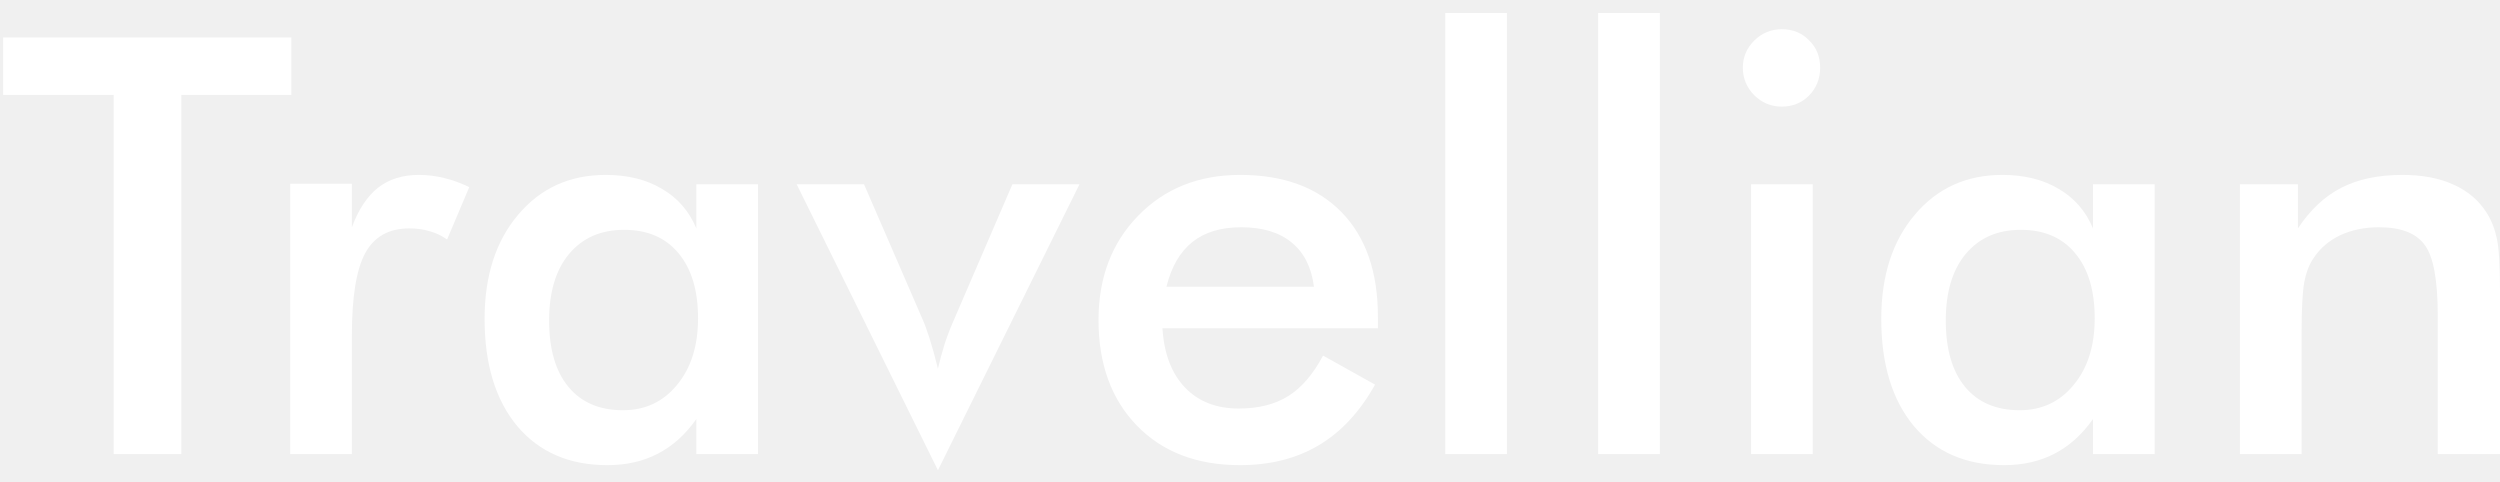
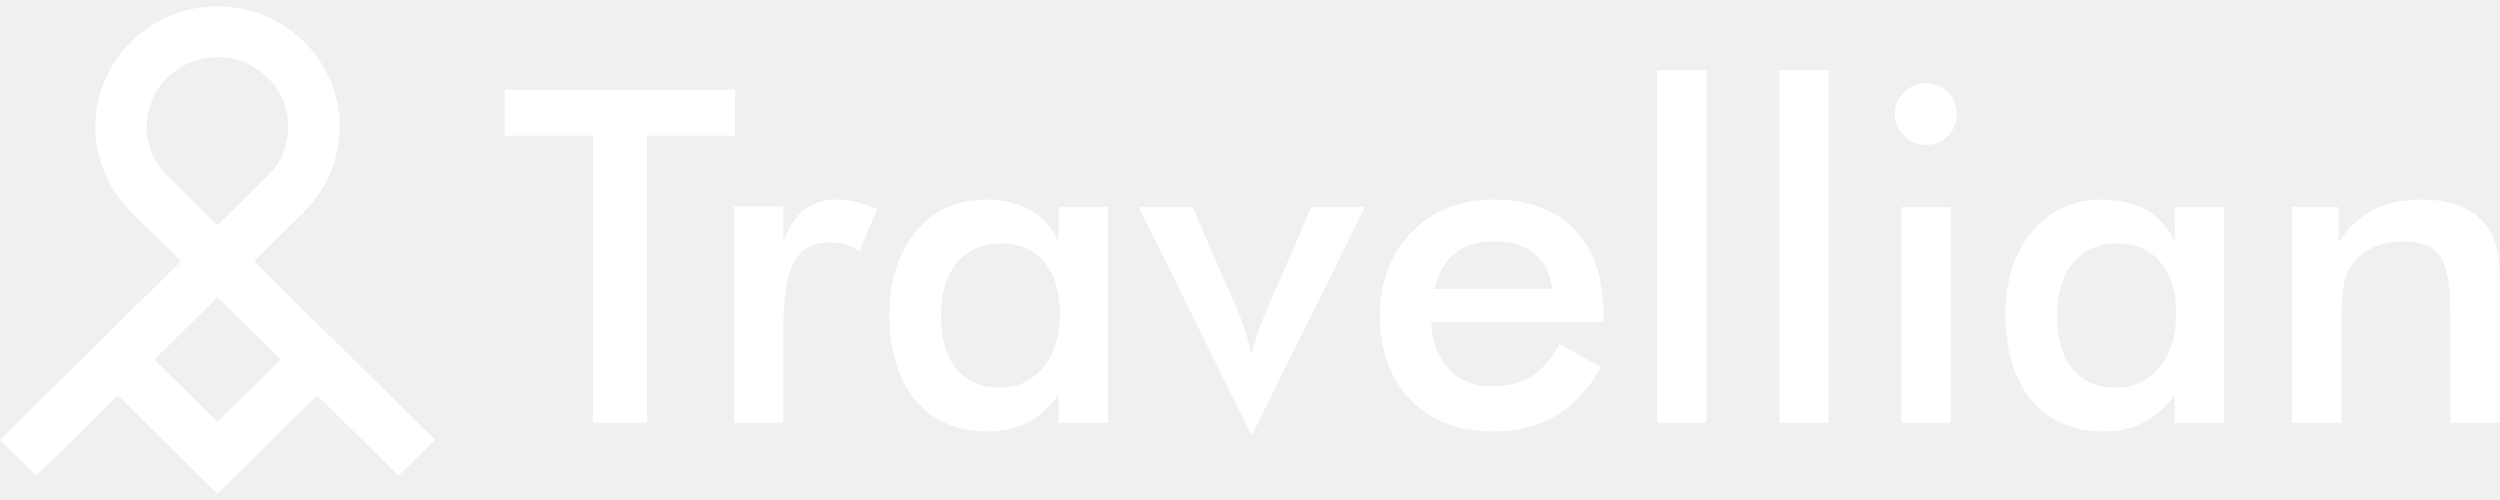
- <svg xmlns="http://www.w3.org/2000/svg" width="187" height="36" viewBox="0 0 187 36" fill="none">
-   <path d="M13.564 7.102V33.963H8.504V7.102H0.234V2.803H21.792V7.102H13.564Z" fill="white" />
-   <path d="M26.32 16.999C26.816 15.666 27.468 14.679 28.276 14.041C29.098 13.402 30.111 13.083 31.316 13.083C31.968 13.083 32.606 13.161 33.229 13.317C33.867 13.473 34.491 13.7 35.1 13.998L33.442 17.915C33.045 17.631 32.613 17.425 32.145 17.297C31.692 17.155 31.181 17.084 30.614 17.084C29.084 17.084 27.985 17.702 27.319 18.936C26.653 20.157 26.32 22.214 26.32 25.109V33.963H21.707V13.743H26.32V16.999Z" fill="white" />
-   <path d="M56.7 33.963H52.087V31.345C51.264 32.509 50.301 33.374 49.195 33.942C48.104 34.509 46.85 34.793 45.432 34.793C42.584 34.793 40.337 33.821 38.693 31.877C37.063 29.919 36.248 27.244 36.248 23.853C36.248 20.632 37.084 18.035 38.757 16.063C40.429 14.076 42.612 13.083 45.305 13.083C46.949 13.083 48.352 13.431 49.514 14.126C50.691 14.807 51.548 15.793 52.087 17.084V13.785H56.7V33.963ZM52.214 23.81C52.214 21.724 51.725 20.1 50.747 18.936C49.783 17.773 48.43 17.191 46.687 17.191C44.943 17.191 43.569 17.794 42.562 19C41.57 20.192 41.074 21.852 41.074 23.981C41.074 26.123 41.556 27.776 42.52 28.94C43.483 30.104 44.844 30.685 46.602 30.685C48.26 30.685 49.606 30.054 50.641 28.791C51.69 27.528 52.214 25.868 52.214 23.81Z" fill="white" />
-   <path d="M70.157 35.176L59.591 13.785H64.63L69.031 23.938C69.172 24.25 69.342 24.719 69.541 25.343C69.739 25.967 69.945 26.712 70.157 27.578C70.299 26.968 70.462 26.365 70.646 25.769C70.845 25.158 71.079 24.548 71.348 23.938L75.727 13.785H80.745L70.157 35.176Z" fill="white" />
-   <path d="M103.067 24.555H86.952C87.066 26.443 87.626 27.918 88.632 28.983C89.638 30.033 90.978 30.558 92.65 30.558C94.138 30.558 95.378 30.245 96.37 29.621C97.362 28.997 98.227 27.989 98.964 26.599L102.854 28.77C101.721 30.799 100.318 32.31 98.645 33.303C96.973 34.297 95.01 34.793 92.756 34.793C89.525 34.793 86.952 33.807 85.039 31.835C83.126 29.862 82.169 27.23 82.169 23.938C82.169 20.774 83.154 18.177 85.124 16.148C87.108 14.105 89.652 13.083 92.756 13.083C96.002 13.083 98.532 14.012 100.346 15.871C102.16 17.73 103.067 20.334 103.067 23.683V24.555ZM98.284 21.448C98.099 20 97.547 18.901 96.625 18.149C95.704 17.383 94.443 16.999 92.841 16.999C91.325 16.999 90.106 17.368 89.185 18.106C88.263 18.844 87.618 19.958 87.25 21.448H98.284Z" fill="white" />
-   <path d="M108.106 33.963V0.972H112.719V33.963H108.106Z" fill="white" />
-   <path d="M119.543 33.963V0.972H124.157V33.963H119.543Z" fill="white" />
-   <path d="M130.364 5.059C130.364 4.278 130.648 3.604 131.215 3.037C131.796 2.469 132.483 2.185 133.277 2.185C134.099 2.185 134.779 2.462 135.318 3.015C135.871 3.555 136.147 4.236 136.147 5.059C136.147 5.882 135.871 6.577 135.318 7.145C134.765 7.698 134.085 7.975 133.277 7.975C132.483 7.975 131.796 7.691 131.215 7.123C130.648 6.542 130.364 5.853 130.364 5.059ZM130.981 33.963V13.785H135.594V33.963H130.981Z" fill="white" />
-   <path d="M161.17 33.963H156.556V31.345C155.734 32.509 154.77 33.374 153.665 33.942C152.574 34.509 151.319 34.793 149.902 34.793C147.053 34.793 144.807 33.821 143.163 31.877C141.533 29.919 140.718 27.244 140.718 23.853C140.718 20.632 141.554 18.035 143.227 16.063C144.899 14.076 147.082 13.083 149.774 13.083C151.419 13.083 152.822 13.431 153.984 14.126C155.16 14.807 156.018 15.793 156.556 17.084V13.785H161.17V33.963ZM156.684 23.81C156.684 21.724 156.195 20.1 155.217 18.936C154.253 17.773 152.9 17.191 151.156 17.191C149.413 17.191 148.038 17.794 147.032 19C146.04 20.192 145.544 21.852 145.544 23.981C145.544 26.123 146.026 27.776 146.989 28.94C147.953 30.104 149.314 30.685 151.071 30.685C152.73 30.685 154.076 30.054 155.111 28.791C156.159 27.528 156.684 25.868 156.684 23.81Z" fill="white" />
-   <path d="M167.547 33.963V13.785H171.884V17.084C172.806 15.694 173.89 14.679 175.137 14.041C176.384 13.402 177.901 13.083 179.687 13.083C181.189 13.083 182.465 13.324 183.513 13.807C184.576 14.275 185.406 14.977 186.001 15.914C186.355 16.467 186.61 17.113 186.766 17.851C186.922 18.589 187 19.88 187 21.724V33.963H182.344V23.598C182.344 20.944 182.018 19.185 181.366 18.319C180.728 17.439 179.588 16.999 177.943 16.999C176.866 16.999 175.903 17.198 175.052 17.595C174.216 17.993 173.557 18.553 173.075 19.277C172.735 19.759 172.494 20.384 172.352 21.15C172.225 21.902 172.161 23.108 172.161 24.768V33.963H167.547Z" fill="white" />
+ <svg xmlns="http://www.w3.org/2000/svg" width="140" height="28" viewBox="0 0 140 28" fill="none">
+   <g clip-path="url(#clip0_49_227)">
+     <path d="M36.235 7.597V23.668H33.208V7.597H28.26V5.025H41.157V7.597H36.235Z" fill="white" />
+     <path d="M43.867 13.518C44.163 12.72 44.553 12.13 45.037 11.748C45.529 11.366 46.135 11.175 46.856 11.175C47.246 11.175 47.627 11.222 48 11.315C48.382 11.409 48.755 11.545 49.12 11.723L48.128 14.066C47.89 13.896 47.632 13.773 47.352 13.697C47.08 13.612 46.775 13.569 46.436 13.569C45.52 13.569 44.863 13.939 44.464 14.677C44.066 15.407 43.867 16.638 43.867 18.37V23.668H41.106V11.57H43.867V13.518Z" fill="white" />
+     <path d="M62.043 23.668H59.283V22.101C58.791 22.797 58.214 23.315 57.553 23.655C56.9 23.994 56.149 24.164 55.301 24.164C53.597 24.164 52.253 23.583 51.269 22.42C50.294 21.248 49.807 19.648 49.807 17.619C49.807 15.692 50.307 14.138 51.308 12.958C52.308 11.77 53.614 11.175 55.225 11.175C56.209 11.175 57.048 11.383 57.744 11.799C58.447 12.207 58.96 12.797 59.283 13.569V11.595H62.043V23.668ZM59.359 17.593C59.359 16.345 59.066 15.373 58.481 14.677C57.905 13.981 57.095 13.633 56.052 13.633C55.009 13.633 54.186 13.994 53.584 14.715C52.991 15.429 52.694 16.422 52.694 17.695C52.694 18.977 52.982 19.966 53.559 20.662C54.136 21.358 54.95 21.707 56.001 21.707C56.993 21.707 57.799 21.329 58.418 20.573C59.045 19.818 59.359 18.824 59.359 17.593Z" fill="white" />
+     <path d="M70.094 24.393L63.773 11.595H66.787L69.42 17.67C69.505 17.857 69.606 18.137 69.725 18.51C69.844 18.884 69.967 19.329 70.094 19.847C70.179 19.482 70.276 19.122 70.387 18.765C70.506 18.4 70.645 18.035 70.807 17.67L73.427 11.595H76.429L70.094 24.393Z" fill="white" />
+     <path d="M89.784 18.039H80.142C80.21 19.168 80.545 20.051 81.147 20.688C81.749 21.316 82.55 21.63 83.551 21.63C84.442 21.63 85.183 21.443 85.777 21.07C86.37 20.696 86.888 20.094 87.329 19.262L89.656 20.561C88.978 21.774 88.139 22.679 87.138 23.273C86.138 23.867 84.963 24.164 83.615 24.164C81.681 24.164 80.142 23.574 78.998 22.394C77.853 21.214 77.281 19.639 77.281 17.67C77.281 15.777 77.87 14.223 79.049 13.009C80.236 11.787 81.757 11.175 83.615 11.175C85.557 11.175 87.07 11.731 88.156 12.844C89.241 13.956 89.784 15.514 89.784 17.517V18.039ZM86.922 16.18C86.811 15.314 86.481 14.656 85.929 14.206C85.378 13.748 84.624 13.518 83.665 13.518C82.758 13.518 82.029 13.739 81.478 14.181C80.927 14.622 80.541 15.289 80.32 16.18H86.922Z" fill="white" />
+     <path d="M92.798 23.668V3.929H95.558V23.668H92.798Z" fill="white" />
+     <path d="M99.641 23.668V3.929H102.402V23.668H99.641Z" fill="white" />
+     <path d="M106.115 6.374C106.115 5.907 106.285 5.504 106.624 5.165C106.972 4.825 107.383 4.655 107.858 4.655C108.35 4.655 108.757 4.821 109.079 5.152C109.41 5.475 109.575 5.882 109.575 6.374C109.575 6.867 109.41 7.283 109.079 7.622C108.748 7.953 108.341 8.119 107.858 8.119C107.383 8.119 106.972 7.949 106.624 7.61C106.285 7.262 106.115 6.85 106.115 6.374ZM106.484 23.668V11.595H109.244V23.668H106.484Z" fill="white" />
+     <path d="M124.546 23.668H121.786V22.101C121.294 22.797 120.717 23.315 120.056 23.655C119.403 23.994 118.652 24.164 117.805 24.164C116.1 24.164 114.756 23.583 113.773 22.42C112.797 21.248 112.31 19.648 112.31 17.619C112.31 15.692 112.81 14.138 113.811 12.958C114.811 11.77 116.117 11.175 117.728 11.175C118.712 11.175 119.552 11.383 120.247 11.799C120.95 12.207 121.464 12.797 121.786 13.569V11.595H124.546V23.668ZM121.862 17.593C121.862 16.345 121.57 15.373 120.984 14.677C120.408 13.981 119.598 13.633 118.555 13.633C117.512 13.633 116.689 13.994 116.087 14.715C115.494 15.429 115.197 16.422 115.197 17.695C115.197 18.977 115.486 19.966 116.062 20.662C116.638 21.358 117.453 21.707 118.504 21.707C119.496 21.707 120.302 21.329 120.921 20.573C121.548 19.818 121.862 18.824 121.862 17.593Z" fill="white" />
+     <path d="M128.361 23.668V11.595H130.956V13.569C131.508 12.737 132.156 12.13 132.902 11.748C133.648 11.366 134.556 11.175 135.625 11.175C136.523 11.175 137.287 11.32 137.914 11.608C138.55 11.889 139.046 12.309 139.402 12.869C139.614 13.2 139.767 13.586 139.86 14.028C139.953 14.469 140 15.242 140 16.345V23.668H137.214V17.466C137.214 15.879 137.019 14.826 136.629 14.308C136.247 13.782 135.565 13.518 134.581 13.518C133.937 13.518 133.361 13.637 132.852 13.875C132.351 14.113 131.957 14.448 131.669 14.881C131.465 15.17 131.321 15.543 131.236 16.002C131.16 16.452 131.122 17.173 131.122 18.166V23.668H128.361Z" fill="white" />
+     <path d="M8.641 20.131L12.181 23.62L15.721 20.131L12.181 16.641L8.641 20.131ZM12.181 3.195V3.201C11.168 3.201 10.155 3.582 9.383 4.343L9.379 4.339C8.609 5.1 8.222 6.101 8.222 7.101C8.222 8.104 8.607 9.102 9.376 9.86H9.381L12.181 12.618L14.979 9.86H14.985C15.758 9.097 16.145 8.098 16.145 7.101H16.14C16.14 6.102 15.753 5.104 14.981 4.343C14.204 3.578 13.191 3.195 12.181 3.195ZM17.761 22.142L13.201 26.638L12.181 27.644L11.161 26.638L6.601 22.142L2.041 26.638L0 24.626L10.142 14.63L7.344 11.871L7.348 11.868C6.008 10.549 5.339 8.822 5.339 7.101C5.339 5.378 6.008 3.654 7.344 2.337V2.333C8.68 1.016 10.431 0.356 12.181 0.356V0.362C13.934 0.362 15.687 1.019 17.02 2.333C18.356 3.65 19.023 5.377 19.023 7.103H19.018C19.018 8.828 18.35 10.552 17.016 11.87L17.02 11.873L14.222 14.63L24.362 24.626L22.321 26.638L17.761 22.142Z" fill="white" />
+   </g>
</svg>
